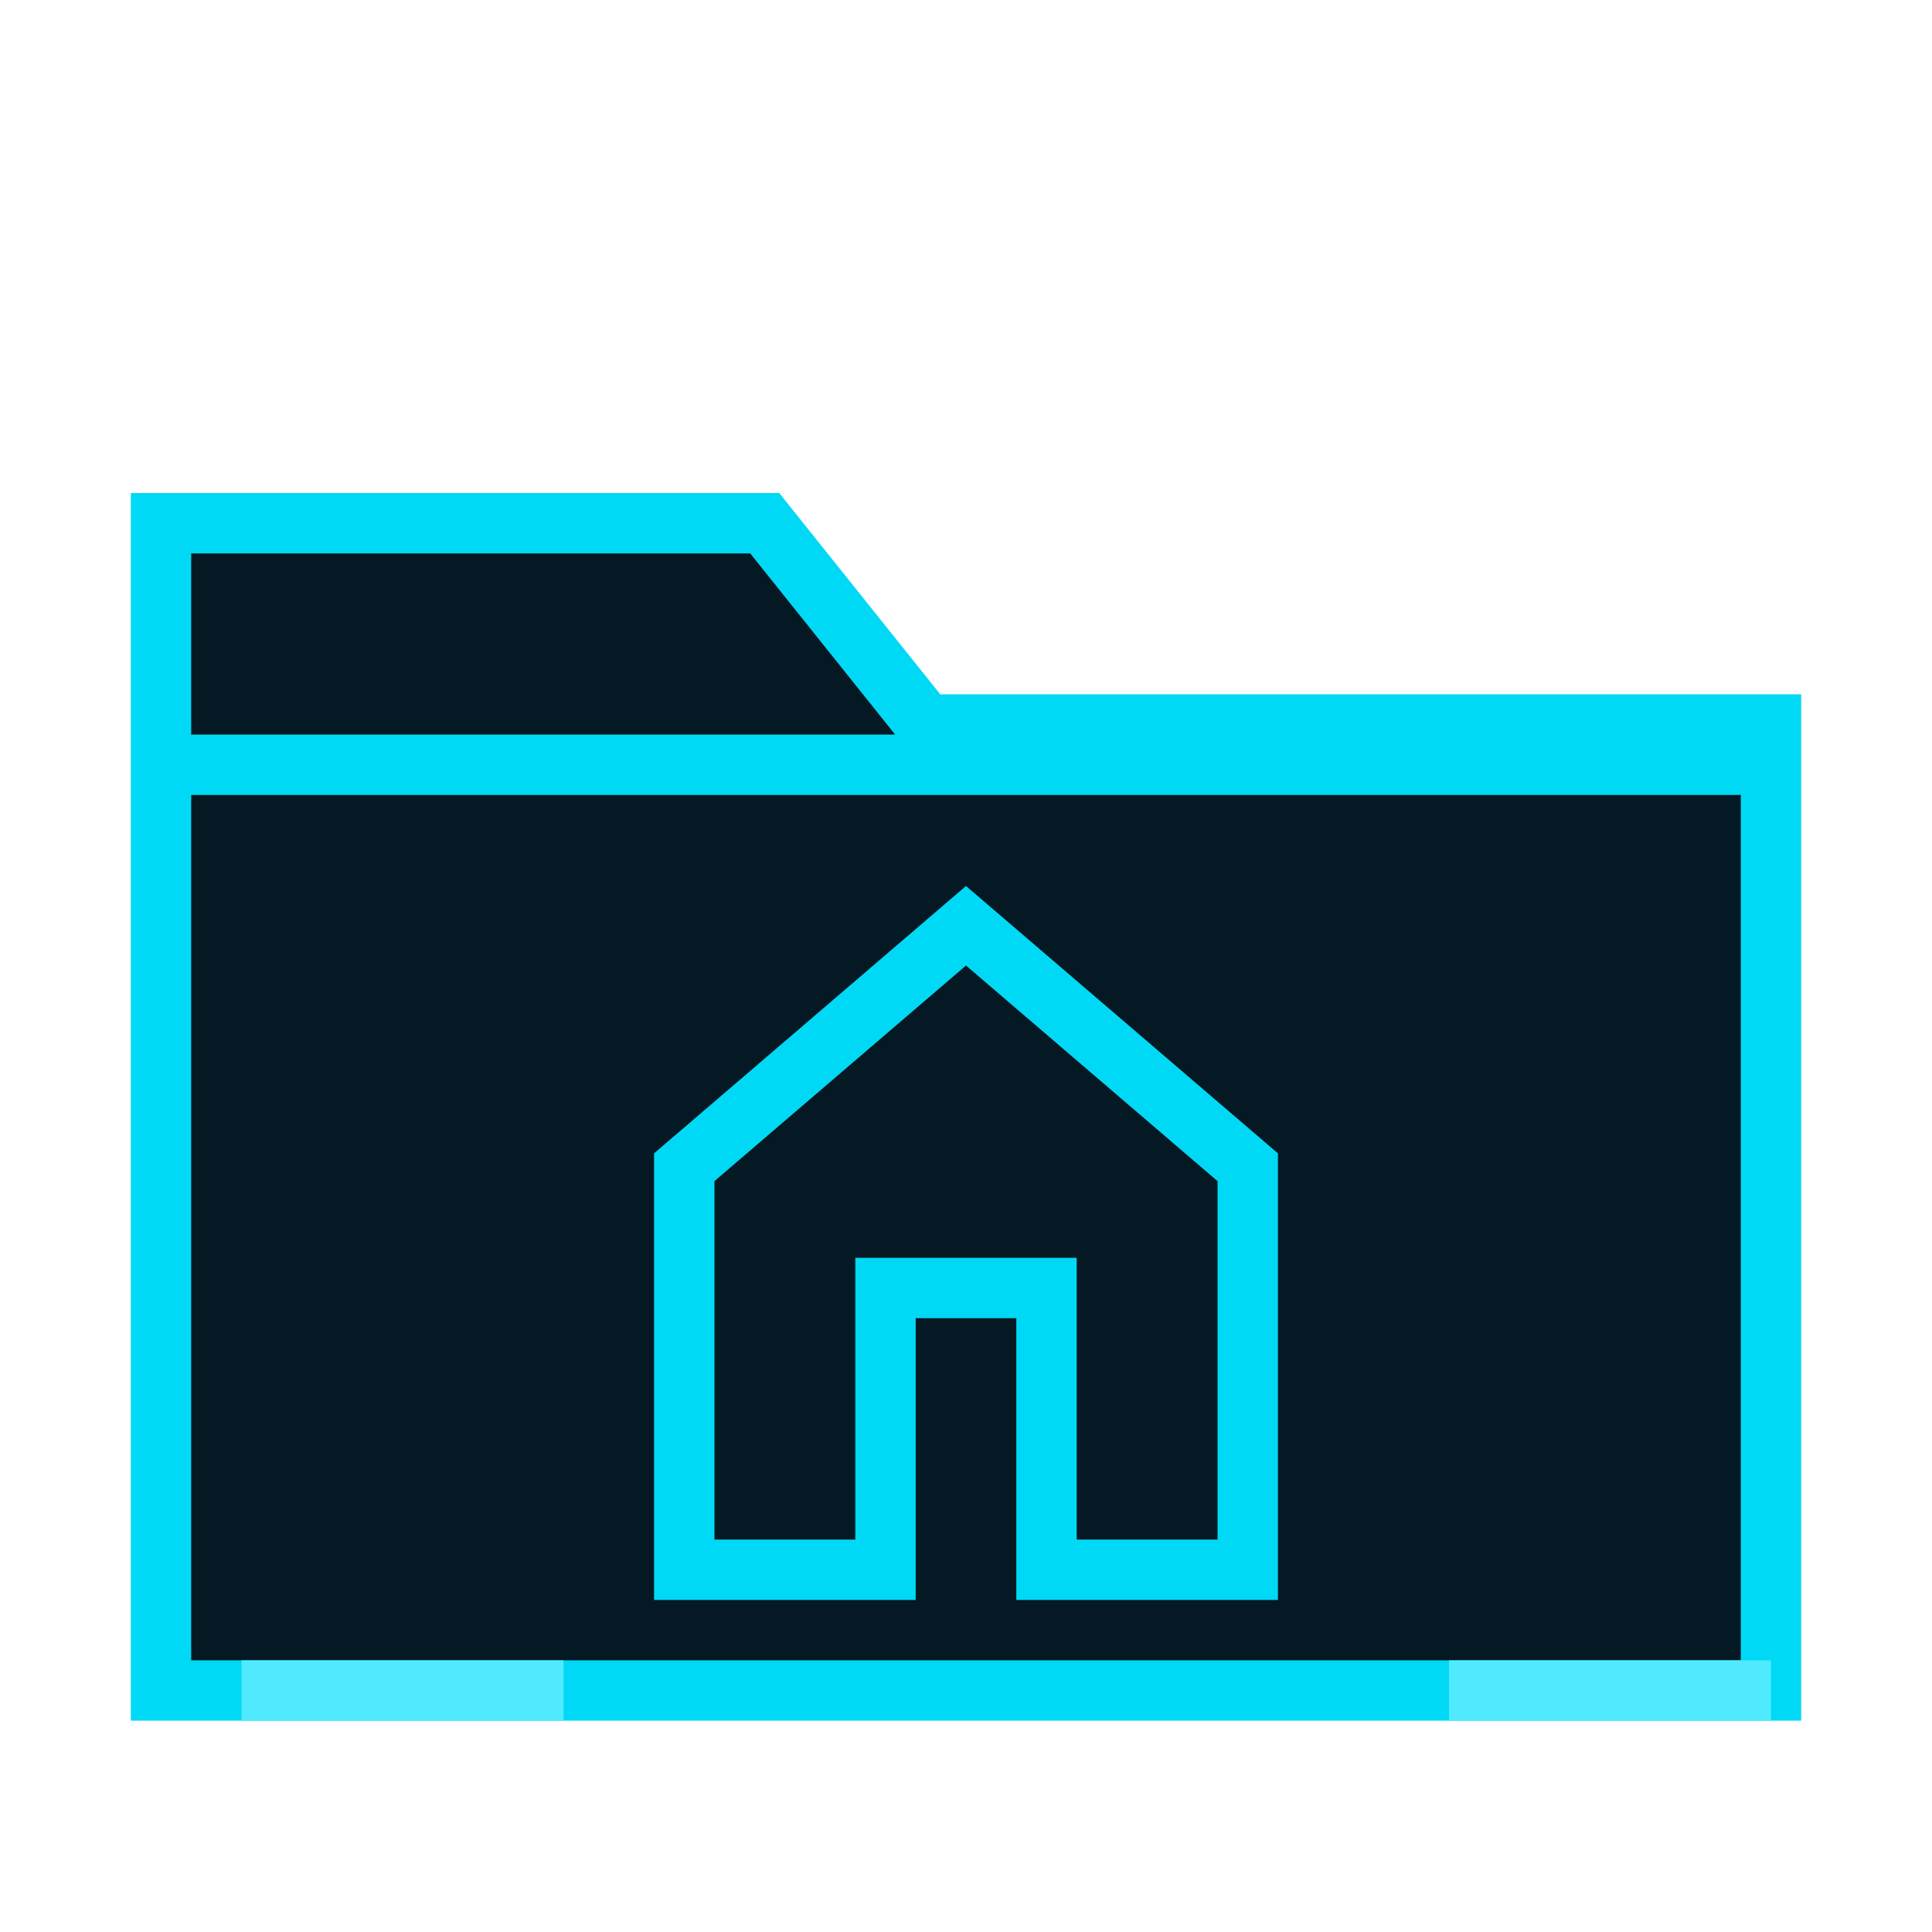
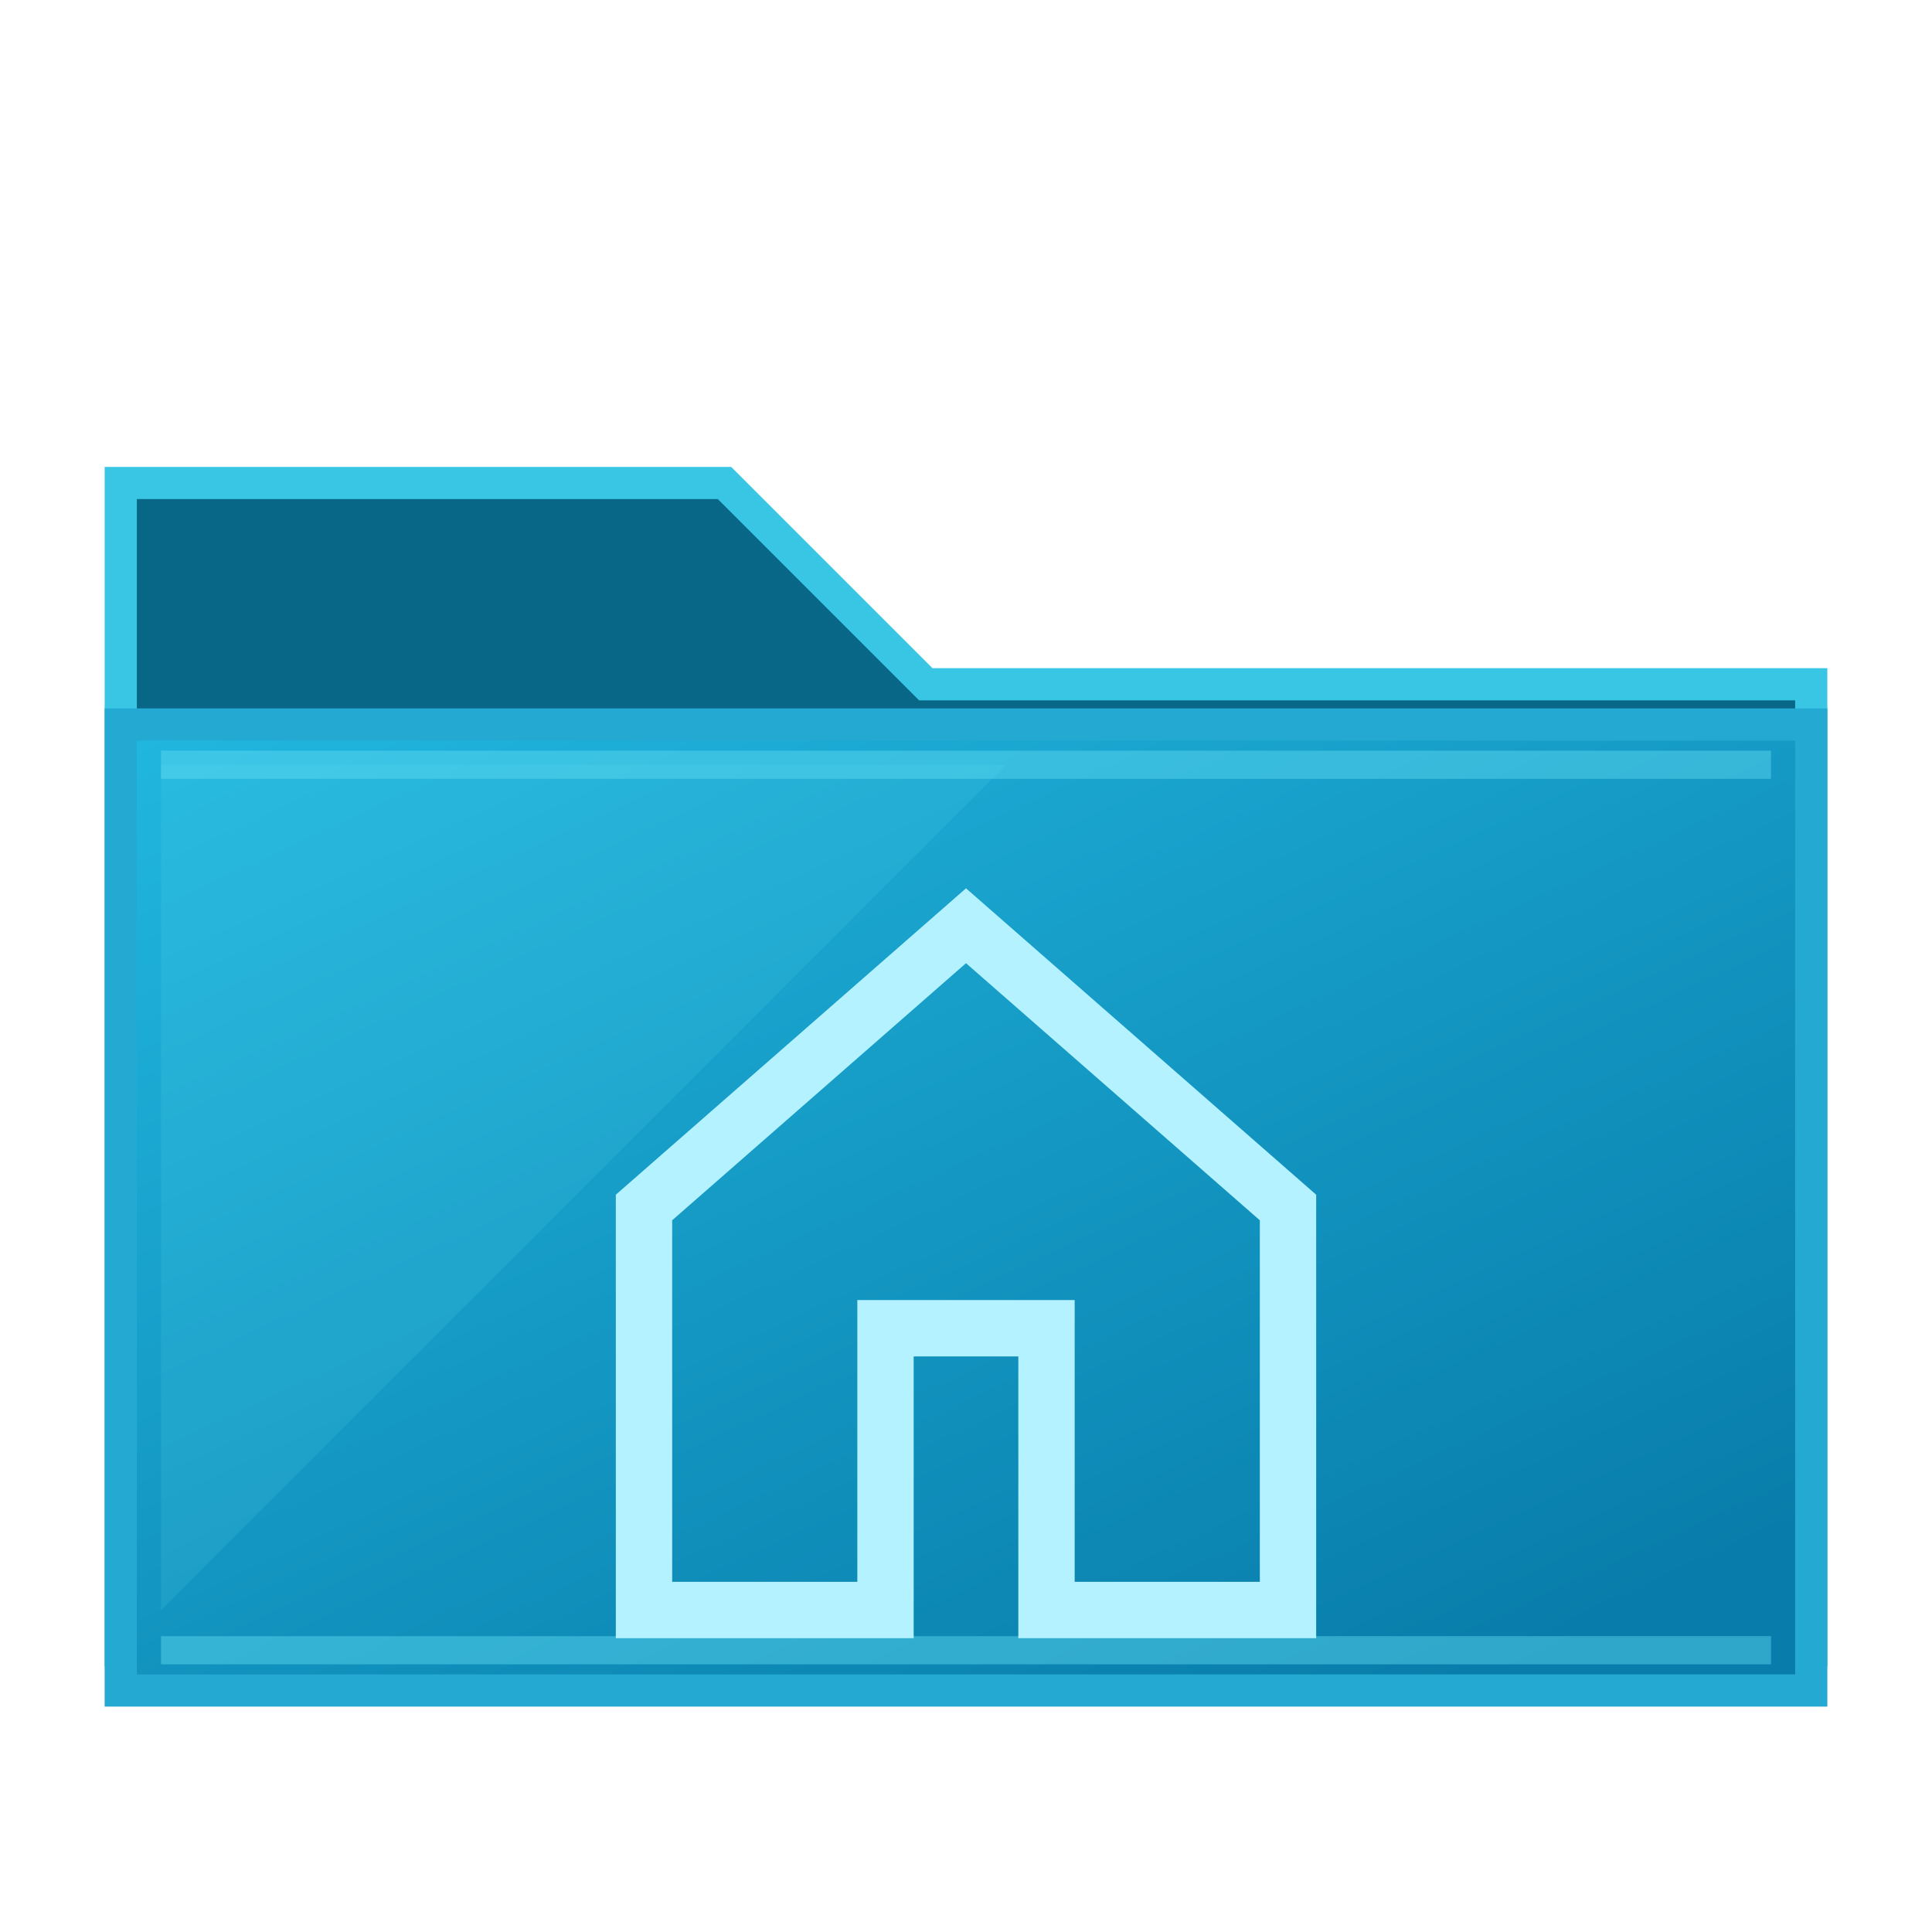
<svg xmlns="http://www.w3.org/2000/svg" width="48" height="48" viewBox="0 0 48 48">
-   <path d="M4 13h15l4 5h21v24H4z M4 19h40 M17 29l7-6 7 6v10h-5v-7h-4v7h-5z" fill="#041923" stroke="#00d9f5" stroke-width="1.5" stroke-linejoin="miter" />
-   <path d="M6 42h8M36 42h8" stroke="#50eaff" stroke-width="1.5" />
+   <defs>
+     <linearGradient id="front" x1="0" y1="0" x2="0.8" y2="1">
+       <stop stop-color="#21b7df" />
+       <stop offset="1" stop-color="#087caa" />
+     </linearGradient>
+   </defs>
+   <path d="M3 12h15l5 5h22v24H3z" fill="#086786" stroke="#39c6e5" stroke-width="0.8" />
+   <path d="M3 18h42v24H3z" fill="url(#front)" stroke="#24a9d2" stroke-width="0.8" />
+   <path d="M4 19h40 M4 41h40" stroke="#61dcf2" stroke-opacity="0.45" stroke-width="0.7" />
+   <path d="M4 40 25 19H4z" fill="#6be3f7" opacity="0.12" />
+   <g fill="none" stroke="#b4f2ff" stroke-width="1.4" stroke-linecap="square" stroke-linejoin="miter">
+     <path d="M16 30l8-7 8 7v10h-6v-7h-4v7h-6z" />
+   </g>
</svg>
